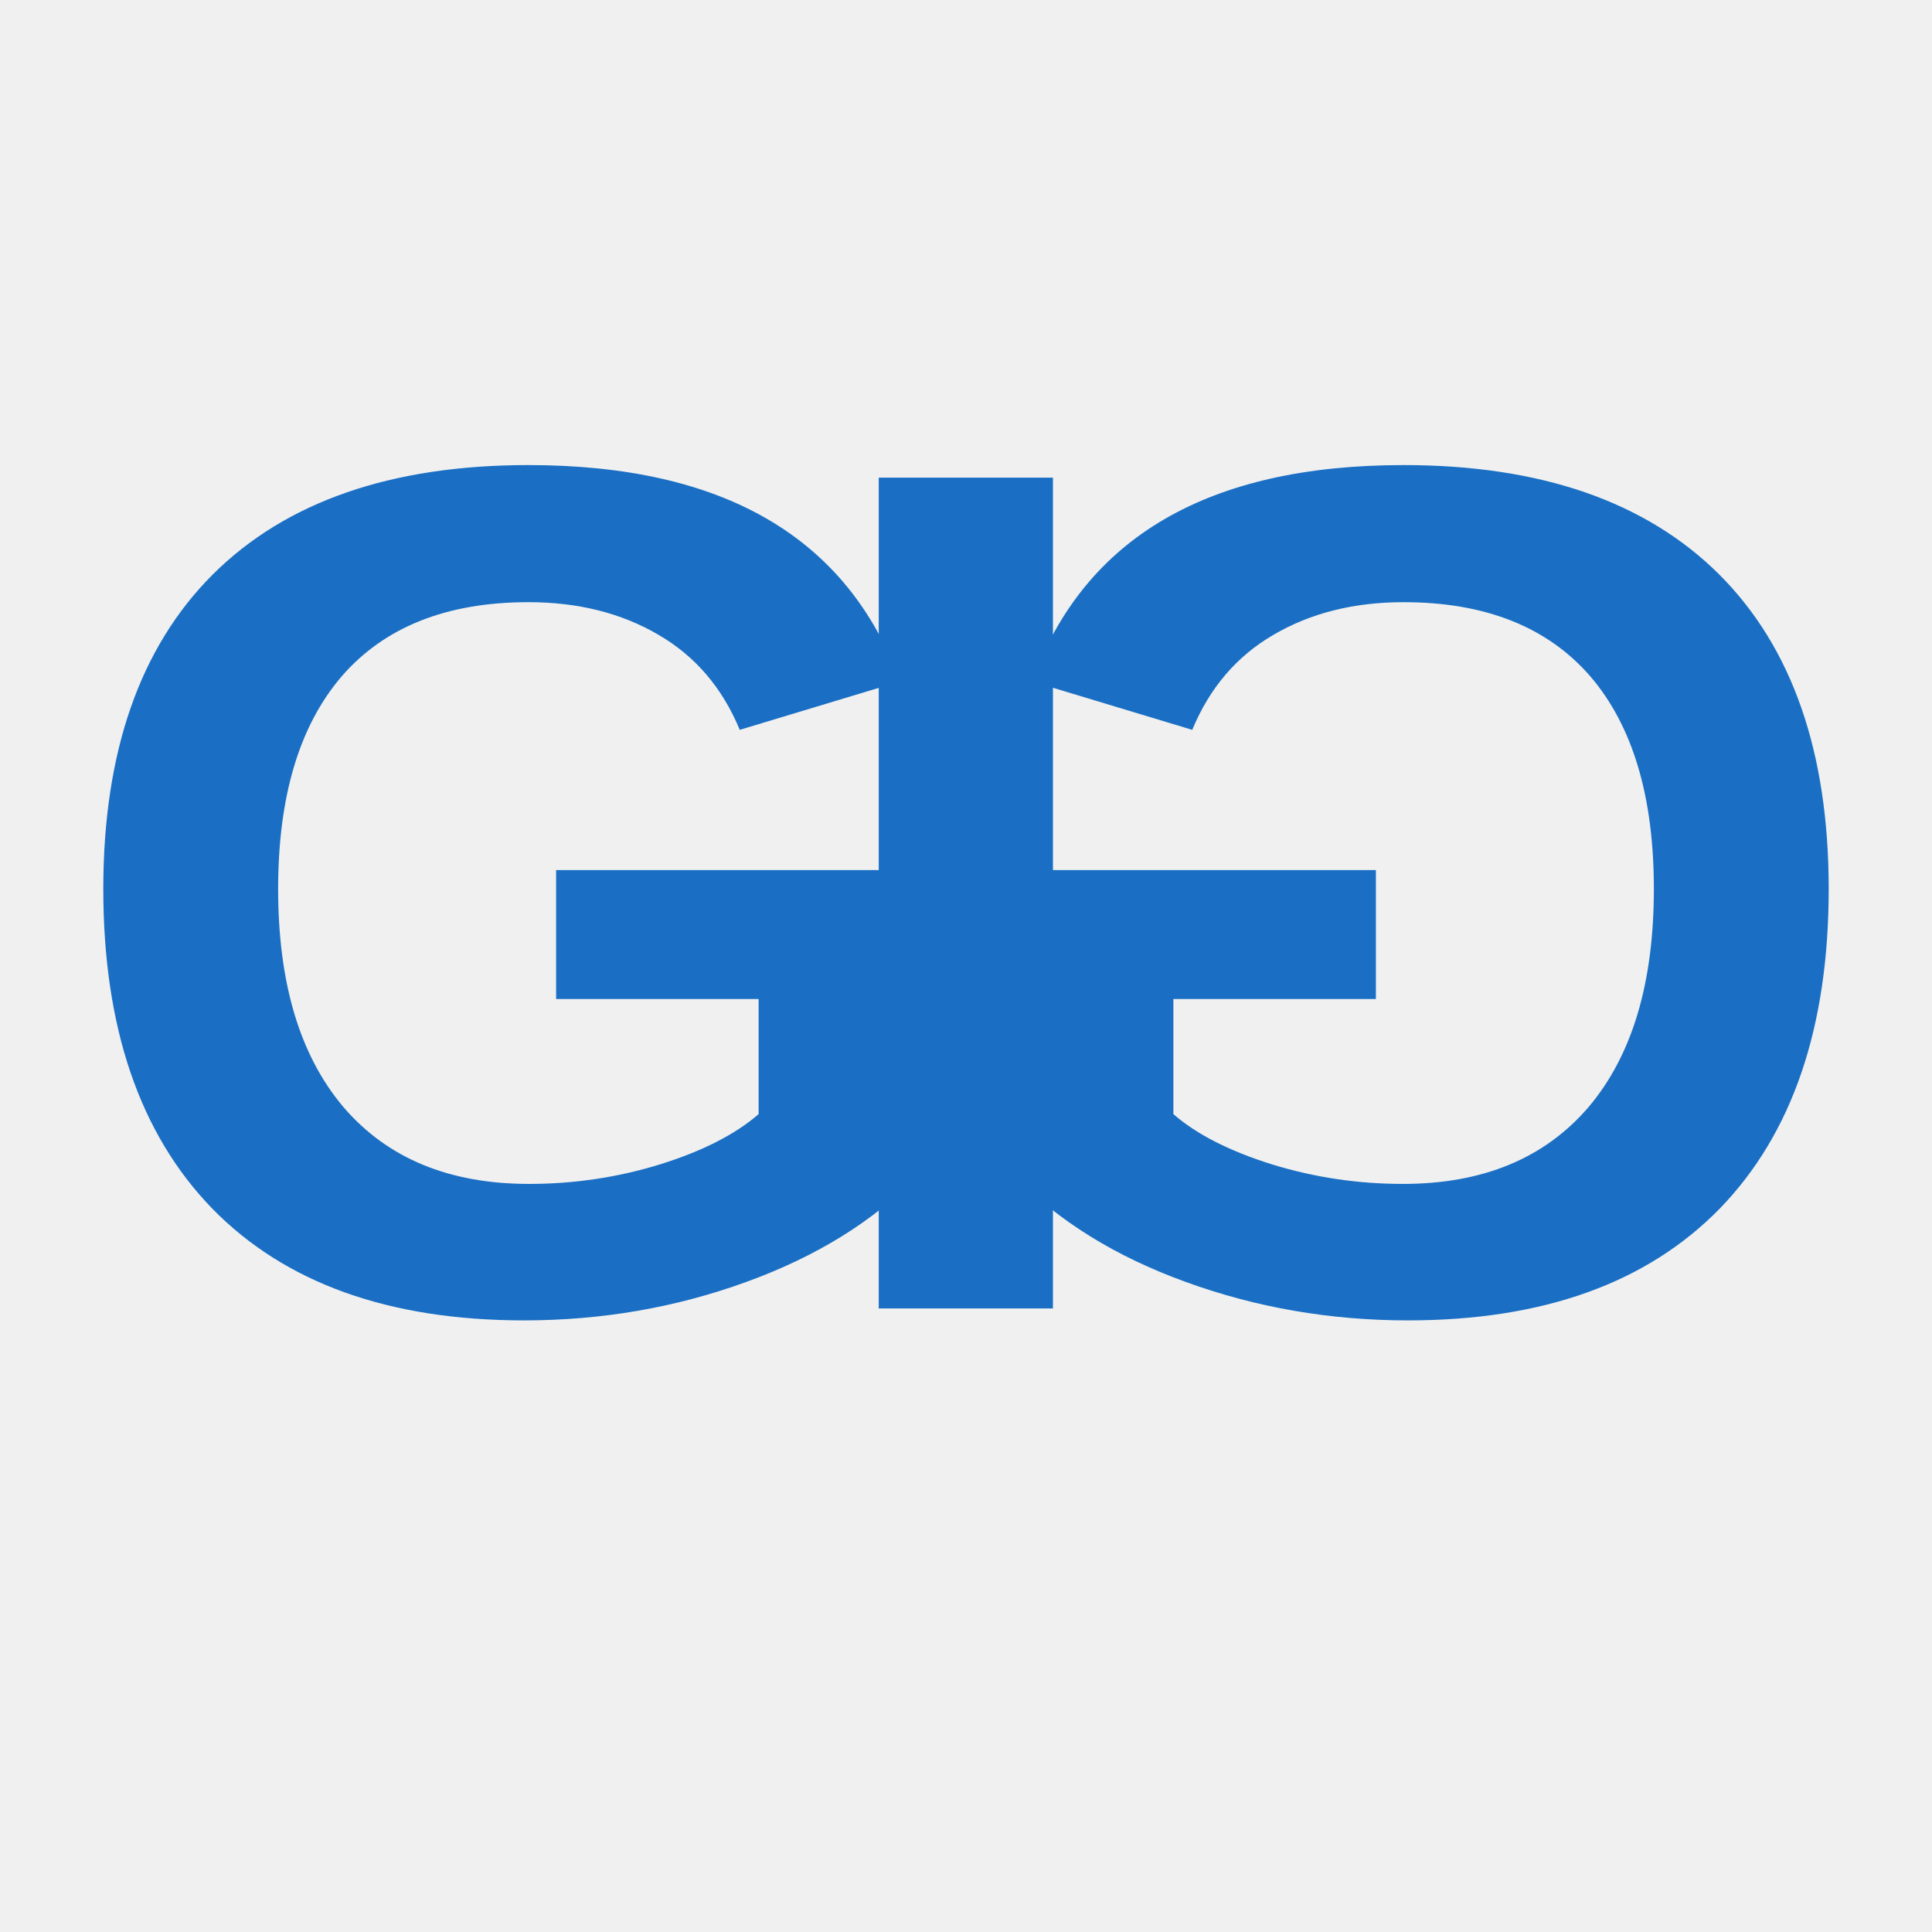
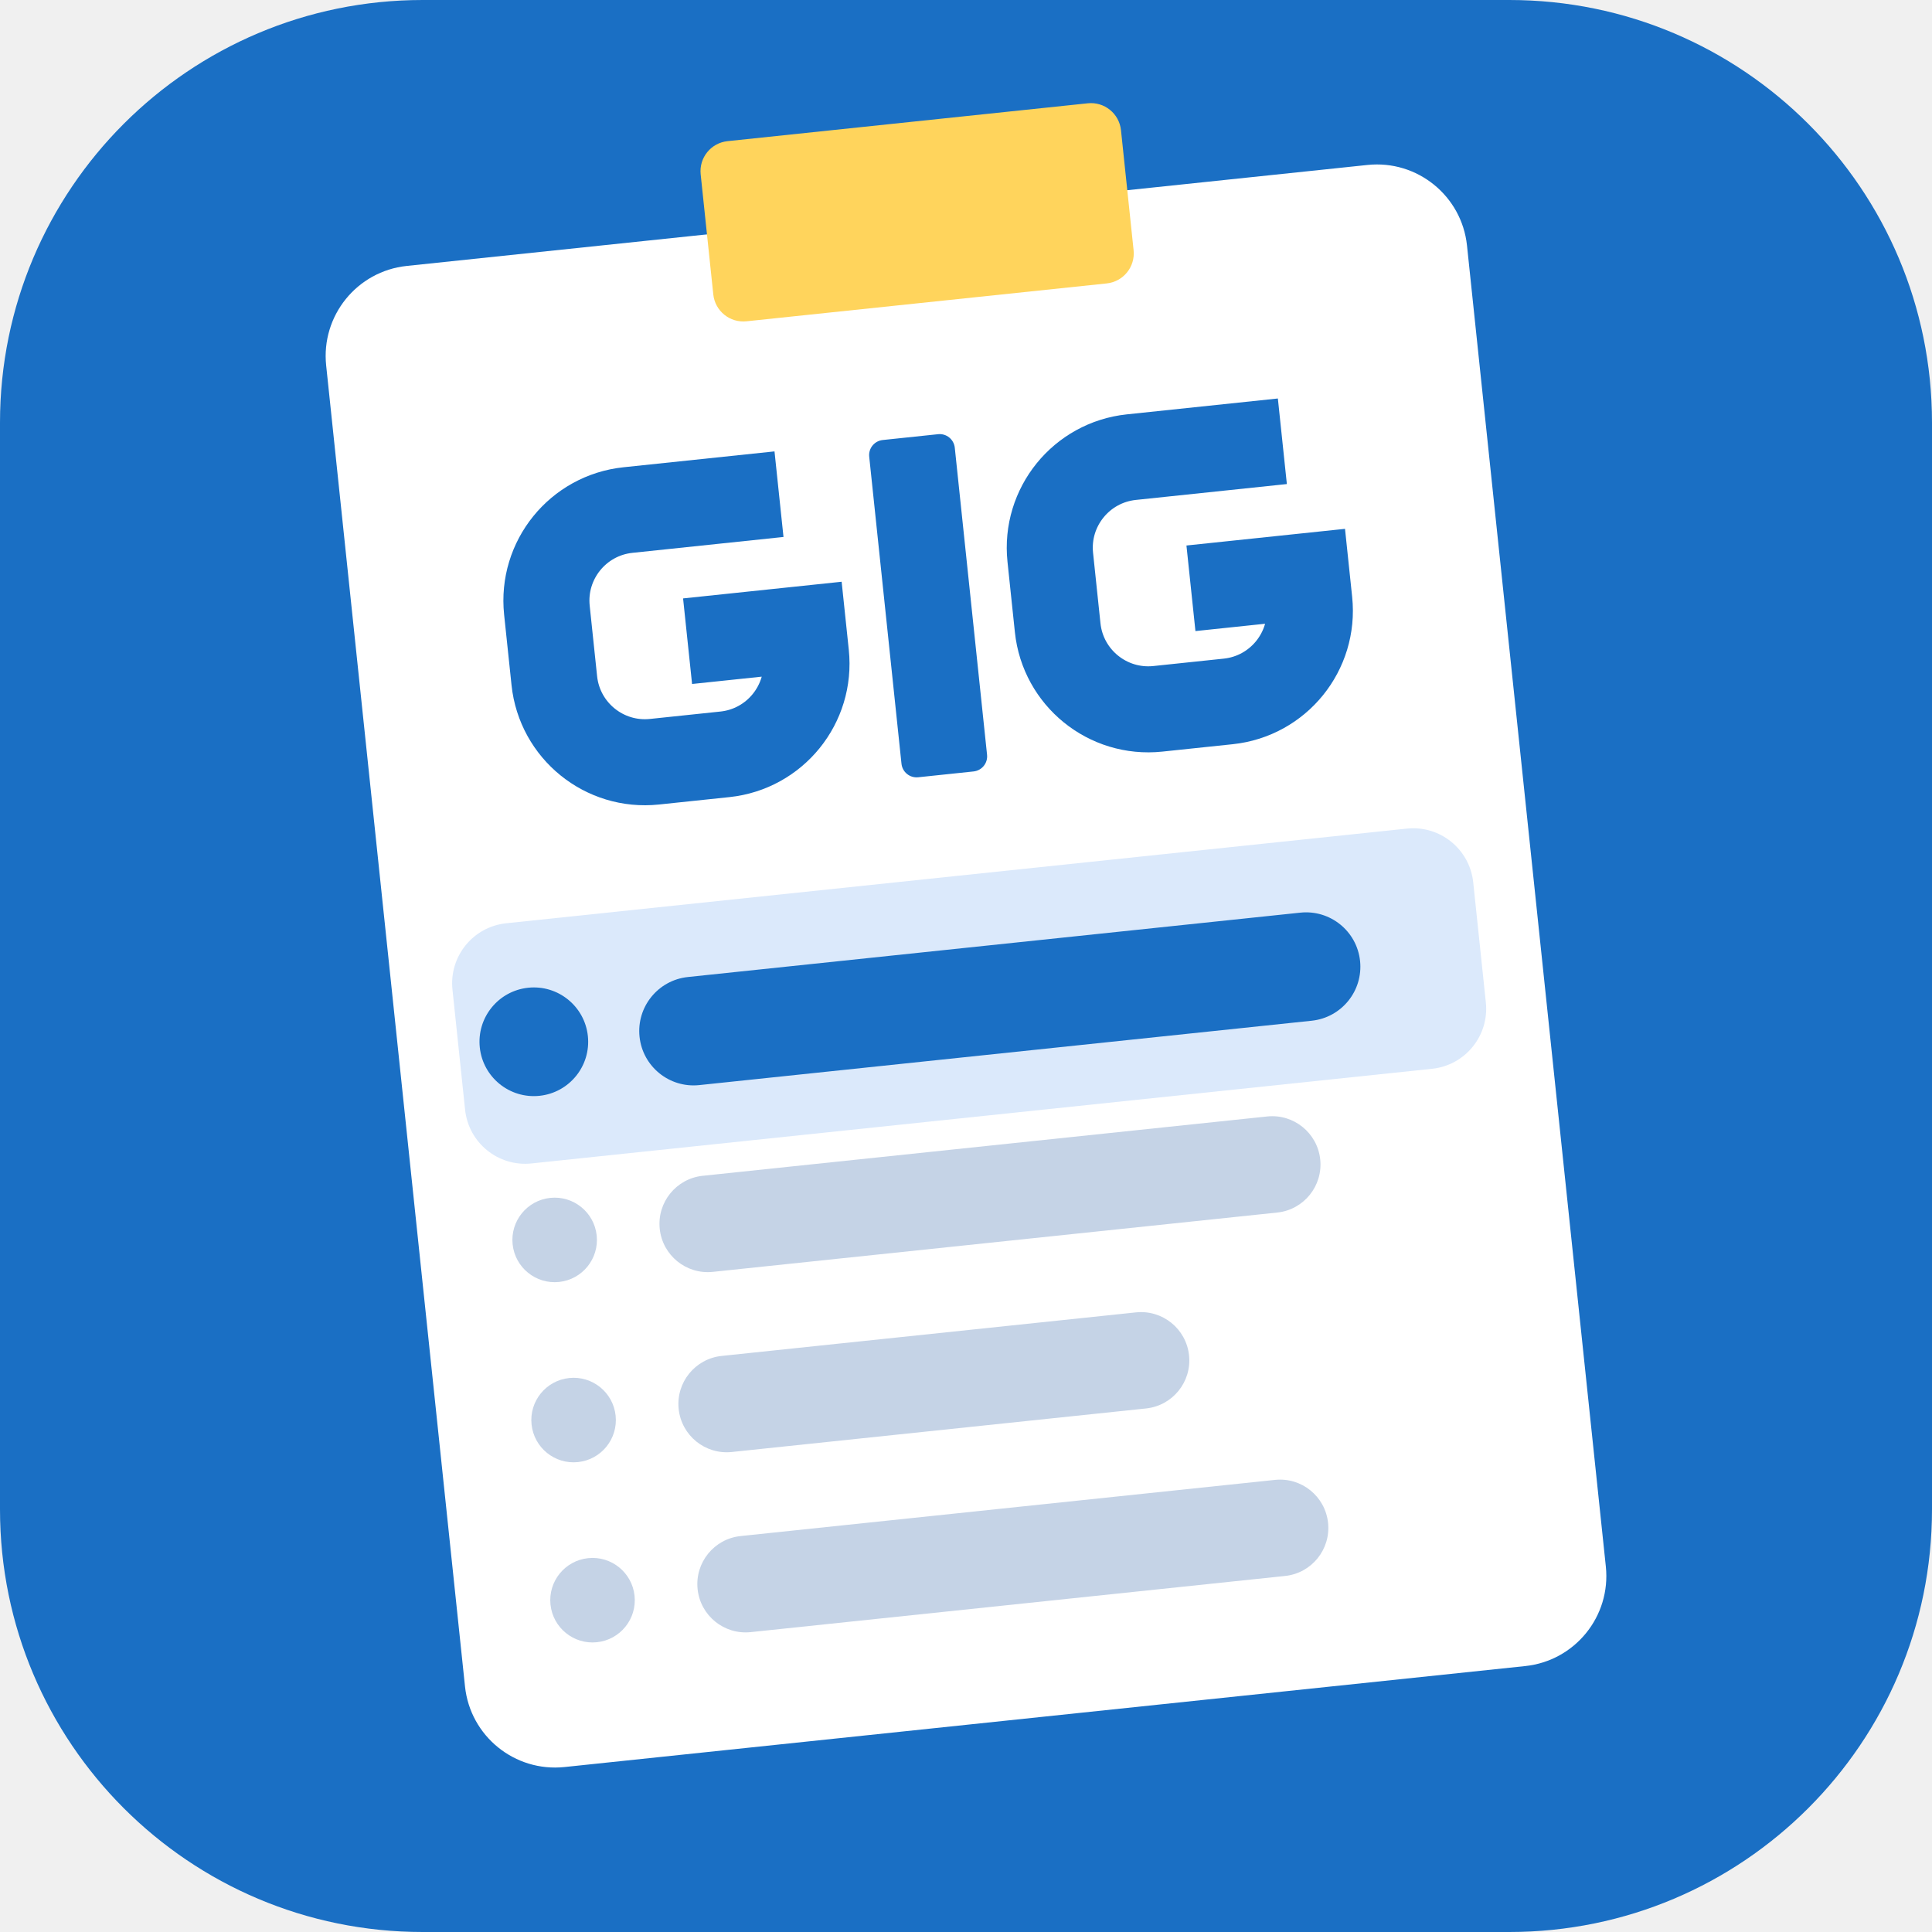
- <svg xmlns="http://www.w3.org/2000/svg" viewBox="0 0 48 48">
-   <g>
-     <text x="13" y="24" text-anchor="middle" dominant-baseline="middle" font-family="'Barlow Condensed', 'Arial Narrow', Arial, sans-serif" font-weight="900" font-size="30" fill="#1a6fc4">G</text>
-     <text x="24" y="24" text-anchor="middle" dominant-baseline="middle" font-family="'Barlow Condensed', 'Arial Narrow', Arial, sans-serif" font-weight="900" font-size="30" fill="#1a6fc4">I</text>
-     <g transform="translate(35 24) scale(-1 1)">
-       <text x="0" y="0" text-anchor="middle" dominant-baseline="middle" font-family="'Barlow Condensed', 'Arial Narrow', Arial, sans-serif" font-weight="900" font-size="30" fill="#1a6fc4">G</text>
+ <svg xmlns="http://www.w3.org/2000/svg" viewBox="0 0 64 64">
+   <rect width="64" height="64" rx="14" fill="#1a6fc4" />
+   <g transform="translate(0 0) scale(1)">
+     <g transform="rotate(-6 32 32)">
+       <rect x="13" y="7" width="38" height="50" rx="3" fill="#fff" />
+       <rect x="26" y="4" width="14" height="6" rx="1" fill="#ffd45c" />
+       <g transform="translate(18.0 14.38323) scale(0.08383234)">
+         <path d="M113.0,17.0 H53.0 A36 36 0 0 0 17.0,53.0 V81.0 A36 36 0 0 0 53.0,117.0 H81.0 A36 36 0 0 0 117.0,81.0 V71.0 H71.0" fill="none" stroke="#1a6fc4" stroke-width="34" />
+         <rect x="150" y="0" width="34" height="134" rx="6" fill="#1a6fc4" />
+         <path d="M313.0,17.0 H253.0 A36 36 0 0 0 217.0,53.0 V81.0 A36 36 0 0 0 253.0,117.0 H281.0 A36 36 0 0 0 317.0,81.0 V71.0 H271.0" fill="none" stroke="#1a6fc4" stroke-width="34" />
+       </g>
+       <rect x="15" y="29" width="34" height="8" rx="2" fill="#dbe9fb" />
+       <circle cx="17.5" cy="33" r="1.8" fill="#1a6fc4" />
+       <rect x="21" y="31.4" width="24" height="3.6" rx="1.8" fill="#1a6fc4" />
+       <rect x="21" y="38" width="22" height="3.2" rx="1.6" fill="#c5d3e6" />
+       <circle cx="17.5" cy="39.6" r="1.4" fill="#c5d3e6" />
+       <rect x="21" y="44" width="17" height="3.2" rx="1.6" fill="#c5d3e6" />
+       <circle cx="17.5" cy="45.6" r="1.4" fill="#c5d3e6" />
+       <rect x="21" y="50" width="21" height="3.2" rx="1.6" fill="#c5d3e6" />
+       <circle cx="17.5" cy="51.6" r="1.4" fill="#c5d3e6" />
    </g>
  </g>
</svg>
